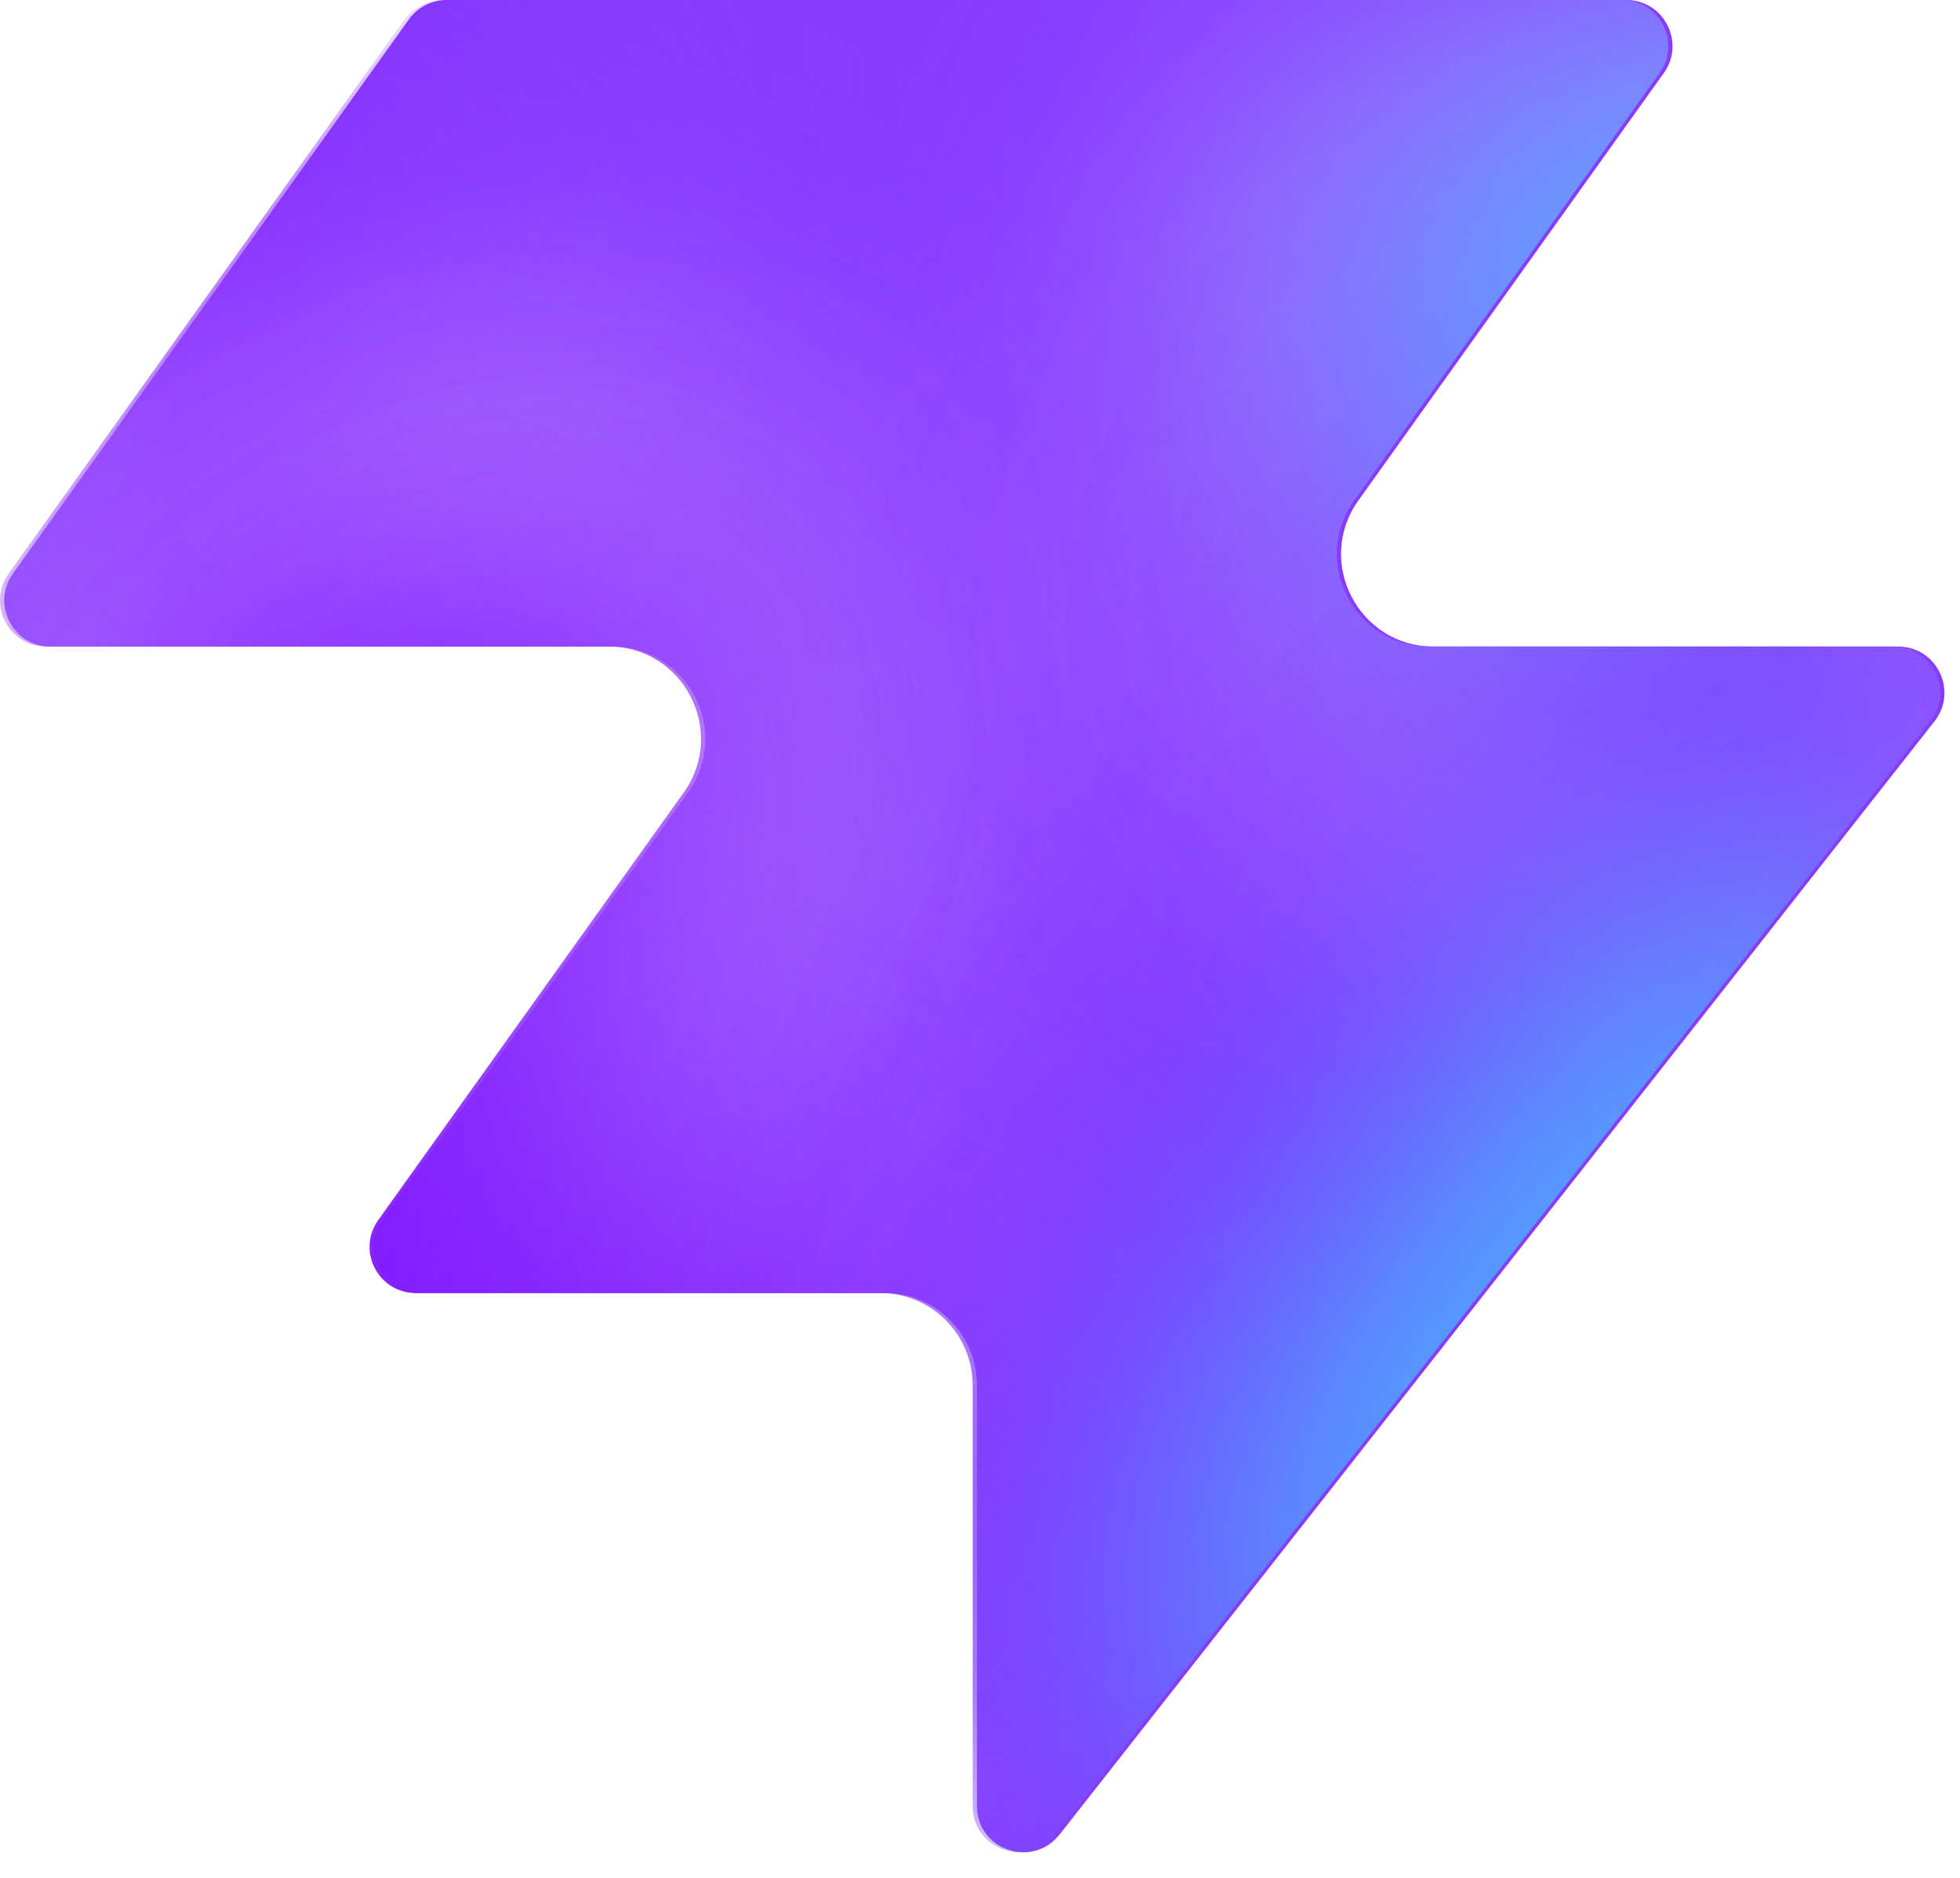
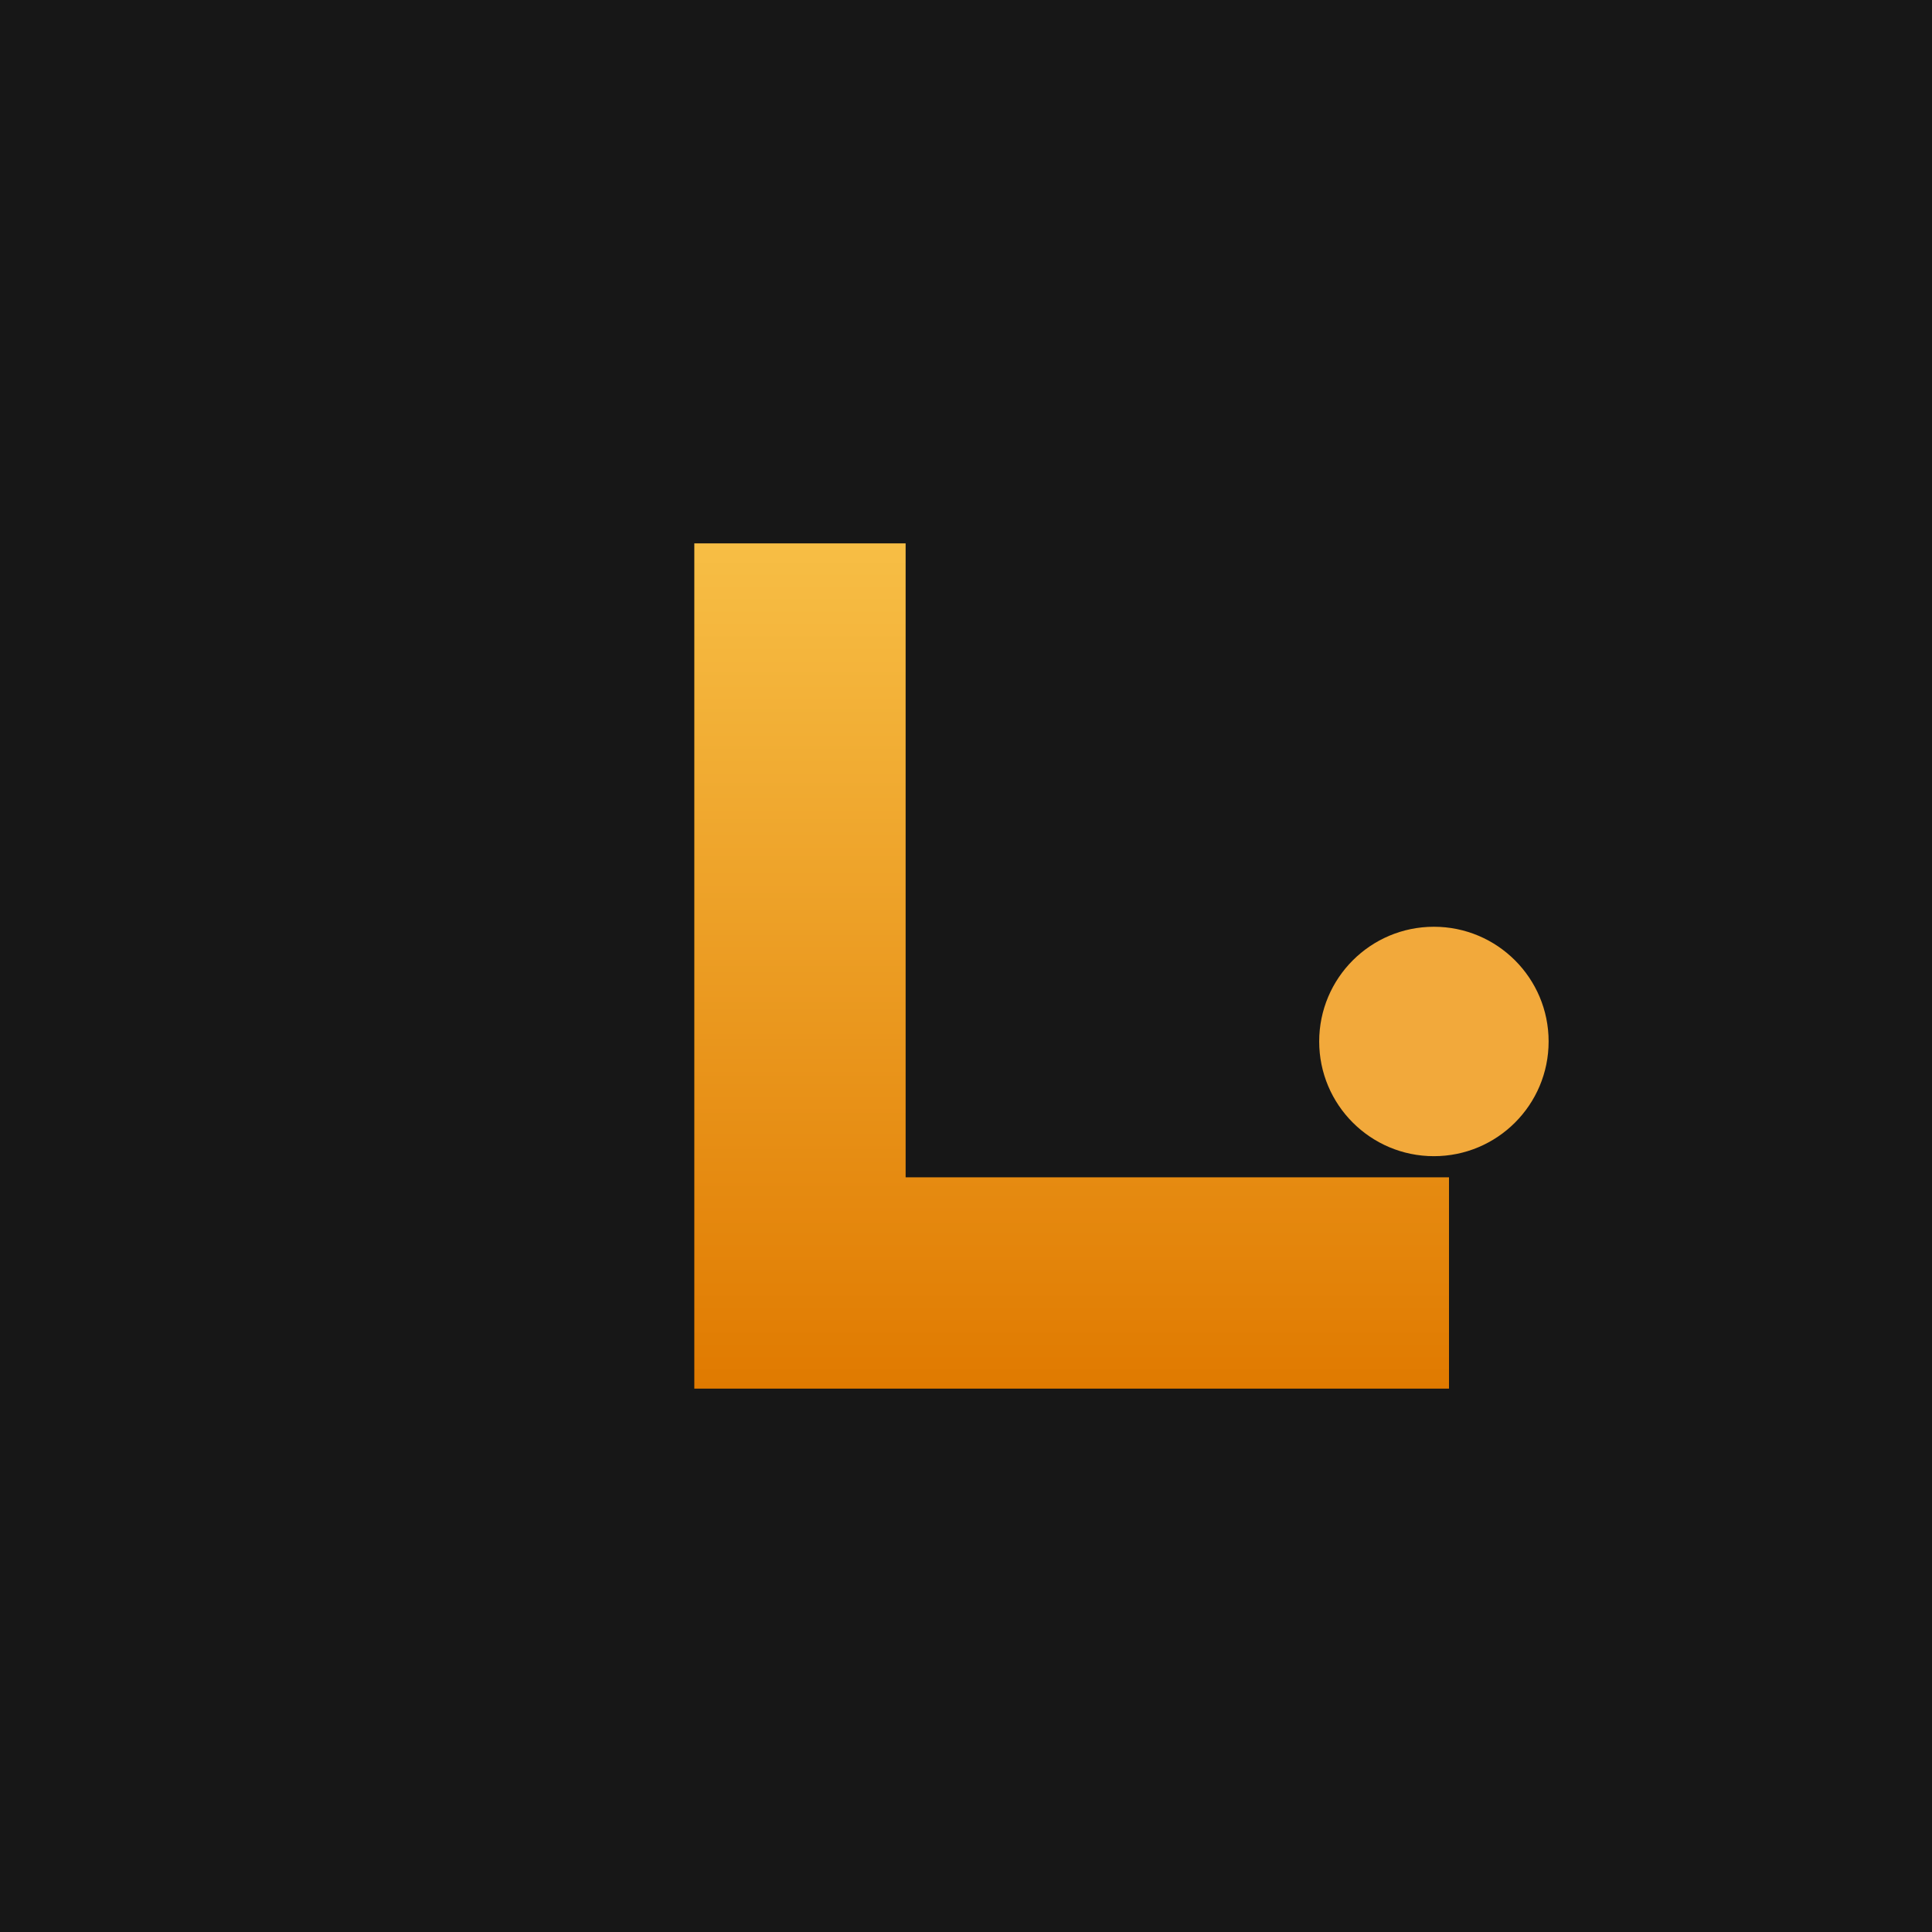
- <svg xmlns="http://www.w3.org/2000/svg" width="48" height="46" fill="none" viewBox="0 0 48 46">
-   <path fill="#863bff" d="M25.946 44.938c-.664.845-2.021.375-2.021-.698V33.937a2.26 2.26 0 0 0-2.262-2.262H10.287c-.92 0-1.456-1.04-.92-1.788l7.48-10.471c1.07-1.497 0-3.578-1.842-3.578H1.237c-.92 0-1.456-1.04-.92-1.788L10.013.474c.214-.297.556-.474.92-.474h28.894c.92 0 1.456 1.04.92 1.788l-7.48 10.471c-1.07 1.498 0 3.579 1.842 3.579h11.377c.943 0 1.473 1.088.89 1.83L25.947 44.94z" style="fill:#863bff;fill:color(display-p3 .525 .23 1);fill-opacity:1" />
-   <mask id="a" width="48" height="46" x="0" y="0" maskUnits="userSpaceOnUse" style="mask-type:alpha">
-     <path fill="#000" d="M25.842 44.938c-.664.844-2.021.375-2.021-.698V33.937a2.26 2.26 0 0 0-2.262-2.262H10.183c-.92 0-1.456-1.04-.92-1.788l7.48-10.471c1.07-1.498 0-3.579-1.842-3.579H1.133c-.92 0-1.456-1.04-.92-1.787L9.91.473c.214-.297.556-.474.92-.474h28.894c.92 0 1.456 1.04.92 1.788l-7.48 10.471c-1.07 1.498 0 3.578 1.842 3.578h11.377c.943 0 1.473 1.088.89 1.832L25.843 44.94z" style="fill:#000;fill-opacity:1" />
-   </mask>
-   <g mask="url(#a)">
-     <g filter="url(#b)">
-       <ellipse cx="5.508" cy="14.704" fill="#ede6ff" rx="5.508" ry="14.704" style="fill:#ede6ff;fill:color(display-p3 .927 .903 1);fill-opacity:1" transform="matrix(.00324 1 1 -.00324 -4.47 31.516)" />
-     </g>
-     <g filter="url(#c)">
-       <ellipse cx="10.399" cy="29.851" fill="#ede6ff" rx="10.399" ry="29.851" style="fill:#ede6ff;fill:color(display-p3 .927 .903 1);fill-opacity:1" transform="matrix(.00324 1 1 -.00324 -39.328 7.883)" />
-     </g>
-     <g filter="url(#d)">
-       <ellipse cx="5.508" cy="30.487" fill="#7e14ff" rx="5.508" ry="30.487" style="fill:#7e14ff;fill:color(display-p3 .492 .077 1);fill-opacity:1" transform="rotate(89.814 -25.913 -14.639)scale(1 -1)" />
-     </g>
-     <g filter="url(#e)">
-       <ellipse cx="5.508" cy="30.599" fill="#7e14ff" rx="5.508" ry="30.599" style="fill:#7e14ff;fill:color(display-p3 .492 .077 1);fill-opacity:1" transform="rotate(89.814 -32.644 -3.334)scale(1 -1)" />
-     </g>
-     <g filter="url(#f)">
-       <ellipse cx="5.508" cy="30.599" fill="#7e14ff" rx="5.508" ry="30.599" style="fill:#7e14ff;fill:color(display-p3 .492 .077 1);fill-opacity:1" transform="matrix(.00324 1 1 -.00324 -34.34 30.47)" />
-     </g>
-     <g filter="url(#g)">
-       <ellipse cx="14.072" cy="22.078" fill="#ede6ff" rx="14.072" ry="22.078" style="fill:#ede6ff;fill:color(display-p3 .927 .903 1);fill-opacity:1" transform="rotate(93.35 24.506 48.493)scale(-1 1)" />
-     </g>
-     <g filter="url(#h)">
-       <ellipse cx="3.47" cy="21.501" fill="#7e14ff" rx="3.47" ry="21.501" style="fill:#7e14ff;fill:color(display-p3 .492 .077 1);fill-opacity:1" transform="rotate(89.009 28.708 47.59)scale(-1 1)" />
-     </g>
-     <g filter="url(#i)">
-       <ellipse cx="3.47" cy="21.501" fill="#7e14ff" rx="3.47" ry="21.501" style="fill:#7e14ff;fill:color(display-p3 .492 .077 1);fill-opacity:1" transform="rotate(89.009 28.708 47.59)scale(-1 1)" />
-     </g>
-     <g filter="url(#j)">
-       <ellipse cx=".387" cy="8.972" fill="#7e14ff" rx="4.407" ry="29.108" style="fill:#7e14ff;fill:color(display-p3 .492 .077 1);fill-opacity:1" transform="rotate(39.51 .387 8.972)" />
-     </g>
-     <g filter="url(#k)">
-       <ellipse cx="47.523" cy="-6.092" fill="#7e14ff" rx="4.407" ry="29.108" style="fill:#7e14ff;fill:color(display-p3 .492 .077 1);fill-opacity:1" transform="rotate(37.892 47.523 -6.092)" />
-     </g>
-     <g filter="url(#l)">
-       <ellipse cx="41.412" cy="6.333" fill="#47bfff" rx="5.971" ry="9.665" style="fill:#47bfff;fill:color(display-p3 .28 .748 1);fill-opacity:1" transform="rotate(37.892 41.412 6.333)" />
-     </g>
-     <g filter="url(#m)">
-       <ellipse cx="-1.879" cy="38.332" fill="#7e14ff" rx="4.407" ry="29.108" style="fill:#7e14ff;fill:color(display-p3 .492 .077 1);fill-opacity:1" transform="rotate(37.892 -1.88 38.332)" />
-     </g>
-     <g filter="url(#n)">
-       <ellipse cx="-1.879" cy="38.332" fill="#7e14ff" rx="4.407" ry="29.108" style="fill:#7e14ff;fill:color(display-p3 .492 .077 1);fill-opacity:1" transform="rotate(37.892 -1.88 38.332)" />
-     </g>
-     <g filter="url(#o)">
-       <ellipse cx="35.651" cy="29.907" fill="#7e14ff" rx="4.407" ry="29.108" style="fill:#7e14ff;fill:color(display-p3 .492 .077 1);fill-opacity:1" transform="rotate(37.892 35.651 29.907)" />
-     </g>
-     <g filter="url(#p)">
-       <ellipse cx="38.418" cy="32.4" fill="#47bfff" rx="5.971" ry="15.297" style="fill:#47bfff;fill:color(display-p3 .28 .748 1);fill-opacity:1" transform="rotate(37.892 38.418 32.4)" />
-     </g>
-   </g>
+ <svg xmlns="http://www.w3.org/2000/svg" viewBox="0 0 64 64" width="64" height="64">
+   <rect width="64" height="64" fill="#171717" />
  <defs>
-     <filter id="b" width="60.045" height="41.654" x="-19.77" y="16.149" color-interpolation-filters="sRGB" filterUnits="userSpaceOnUse">
-       <feFlood flood-opacity="0" result="BackgroundImageFix" />
-       <feBlend in="SourceGraphic" in2="BackgroundImageFix" result="shape" />
-       <feGaussianBlur result="effect1_foregroundBlur_2002_17158" stdDeviation="7.659" />
-     </filter>
-     <filter id="c" width="90.34" height="51.437" x="-54.613" y="-7.533" color-interpolation-filters="sRGB" filterUnits="userSpaceOnUse">
-       <feFlood flood-opacity="0" result="BackgroundImageFix" />
-       <feBlend in="SourceGraphic" in2="BackgroundImageFix" result="shape" />
-       <feGaussianBlur result="effect1_foregroundBlur_2002_17158" stdDeviation="7.659" />
-     </filter>
-     <filter id="d" width="79.355" height="29.4" x="-49.64" y="2.03" color-interpolation-filters="sRGB" filterUnits="userSpaceOnUse">
-       <feFlood flood-opacity="0" result="BackgroundImageFix" />
-       <feBlend in="SourceGraphic" in2="BackgroundImageFix" result="shape" />
-       <feGaussianBlur result="effect1_foregroundBlur_2002_17158" stdDeviation="4.596" />
-     </filter>
-     <filter id="e" width="79.579" height="29.4" x="-45.045" y="20.029" color-interpolation-filters="sRGB" filterUnits="userSpaceOnUse">
-       <feFlood flood-opacity="0" result="BackgroundImageFix" />
-       <feBlend in="SourceGraphic" in2="BackgroundImageFix" result="shape" />
-       <feGaussianBlur result="effect1_foregroundBlur_2002_17158" stdDeviation="4.596" />
-     </filter>
-     <filter id="f" width="79.579" height="29.4" x="-43.513" y="21.178" color-interpolation-filters="sRGB" filterUnits="userSpaceOnUse">
-       <feFlood flood-opacity="0" result="BackgroundImageFix" />
-       <feBlend in="SourceGraphic" in2="BackgroundImageFix" result="shape" />
-       <feGaussianBlur result="effect1_foregroundBlur_2002_17158" stdDeviation="4.596" />
-     </filter>
-     <filter id="g" width="74.749" height="58.852" x="15.756" y="-17.901" color-interpolation-filters="sRGB" filterUnits="userSpaceOnUse">
-       <feFlood flood-opacity="0" result="BackgroundImageFix" />
-       <feBlend in="SourceGraphic" in2="BackgroundImageFix" result="shape" />
-       <feGaussianBlur result="effect1_foregroundBlur_2002_17158" stdDeviation="7.659" />
-     </filter>
-     <filter id="h" width="61.377" height="25.362" x="23.548" y="2.284" color-interpolation-filters="sRGB" filterUnits="userSpaceOnUse">
-       <feFlood flood-opacity="0" result="BackgroundImageFix" />
-       <feBlend in="SourceGraphic" in2="BackgroundImageFix" result="shape" />
-       <feGaussianBlur result="effect1_foregroundBlur_2002_17158" stdDeviation="4.596" />
-     </filter>
-     <filter id="i" width="61.377" height="25.362" x="23.548" y="2.284" color-interpolation-filters="sRGB" filterUnits="userSpaceOnUse">
-       <feFlood flood-opacity="0" result="BackgroundImageFix" />
-       <feBlend in="SourceGraphic" in2="BackgroundImageFix" result="shape" />
-       <feGaussianBlur result="effect1_foregroundBlur_2002_17158" stdDeviation="4.596" />
-     </filter>
-     <filter id="j" width="56.045" height="63.649" x="-27.636" y="-22.853" color-interpolation-filters="sRGB" filterUnits="userSpaceOnUse">
-       <feFlood flood-opacity="0" result="BackgroundImageFix" />
-       <feBlend in="SourceGraphic" in2="BackgroundImageFix" result="shape" />
-       <feGaussianBlur result="effect1_foregroundBlur_2002_17158" stdDeviation="4.596" />
-     </filter>
-     <filter id="k" width="54.814" height="64.646" x="20.116" y="-38.415" color-interpolation-filters="sRGB" filterUnits="userSpaceOnUse">
-       <feFlood flood-opacity="0" result="BackgroundImageFix" />
-       <feBlend in="SourceGraphic" in2="BackgroundImageFix" result="shape" />
-       <feGaussianBlur result="effect1_foregroundBlur_2002_17158" stdDeviation="4.596" />
-     </filter>
-     <filter id="l" width="33.541" height="35.313" x="24.641" y="-11.323" color-interpolation-filters="sRGB" filterUnits="userSpaceOnUse">
-       <feFlood flood-opacity="0" result="BackgroundImageFix" />
-       <feBlend in="SourceGraphic" in2="BackgroundImageFix" result="shape" />
-       <feGaussianBlur result="effect1_foregroundBlur_2002_17158" stdDeviation="4.596" />
-     </filter>
-     <filter id="m" width="54.814" height="64.646" x="-29.286" y="6.009" color-interpolation-filters="sRGB" filterUnits="userSpaceOnUse">
-       <feFlood flood-opacity="0" result="BackgroundImageFix" />
-       <feBlend in="SourceGraphic" in2="BackgroundImageFix" result="shape" />
-       <feGaussianBlur result="effect1_foregroundBlur_2002_17158" stdDeviation="4.596" />
-     </filter>
-     <filter id="n" width="54.814" height="64.646" x="-29.286" y="6.009" color-interpolation-filters="sRGB" filterUnits="userSpaceOnUse">
-       <feFlood flood-opacity="0" result="BackgroundImageFix" />
-       <feBlend in="SourceGraphic" in2="BackgroundImageFix" result="shape" />
-       <feGaussianBlur result="effect1_foregroundBlur_2002_17158" stdDeviation="4.596" />
-     </filter>
-     <filter id="o" width="54.814" height="64.646" x="8.244" y="-2.416" color-interpolation-filters="sRGB" filterUnits="userSpaceOnUse">
-       <feFlood flood-opacity="0" result="BackgroundImageFix" />
-       <feBlend in="SourceGraphic" in2="BackgroundImageFix" result="shape" />
-       <feGaussianBlur result="effect1_foregroundBlur_2002_17158" stdDeviation="4.596" />
-     </filter>
-     <filter id="p" width="39.409" height="43.623" x="18.713" y="10.588" color-interpolation-filters="sRGB" filterUnits="userSpaceOnUse">
-       <feFlood flood-opacity="0" result="BackgroundImageFix" />
-       <feBlend in="SourceGraphic" in2="BackgroundImageFix" result="shape" />
-       <feGaussianBlur result="effect1_foregroundBlur_2002_17158" stdDeviation="4.596" />
-     </filter>
+     <linearGradient id="g" x1="0" y1="0" x2="0" y2="1">
+       <stop offset="0" stop-color="#F7BE45" />
+       <stop offset="1" stop-color="#E07A00" />
+     </linearGradient>
  </defs>
+   <path d="M23 18h7v21h18v7H23Z" fill="url(#g)" />
+   <circle cx="47.5" cy="34.5" r="3.8" fill="#F2A93B" />
</svg>
